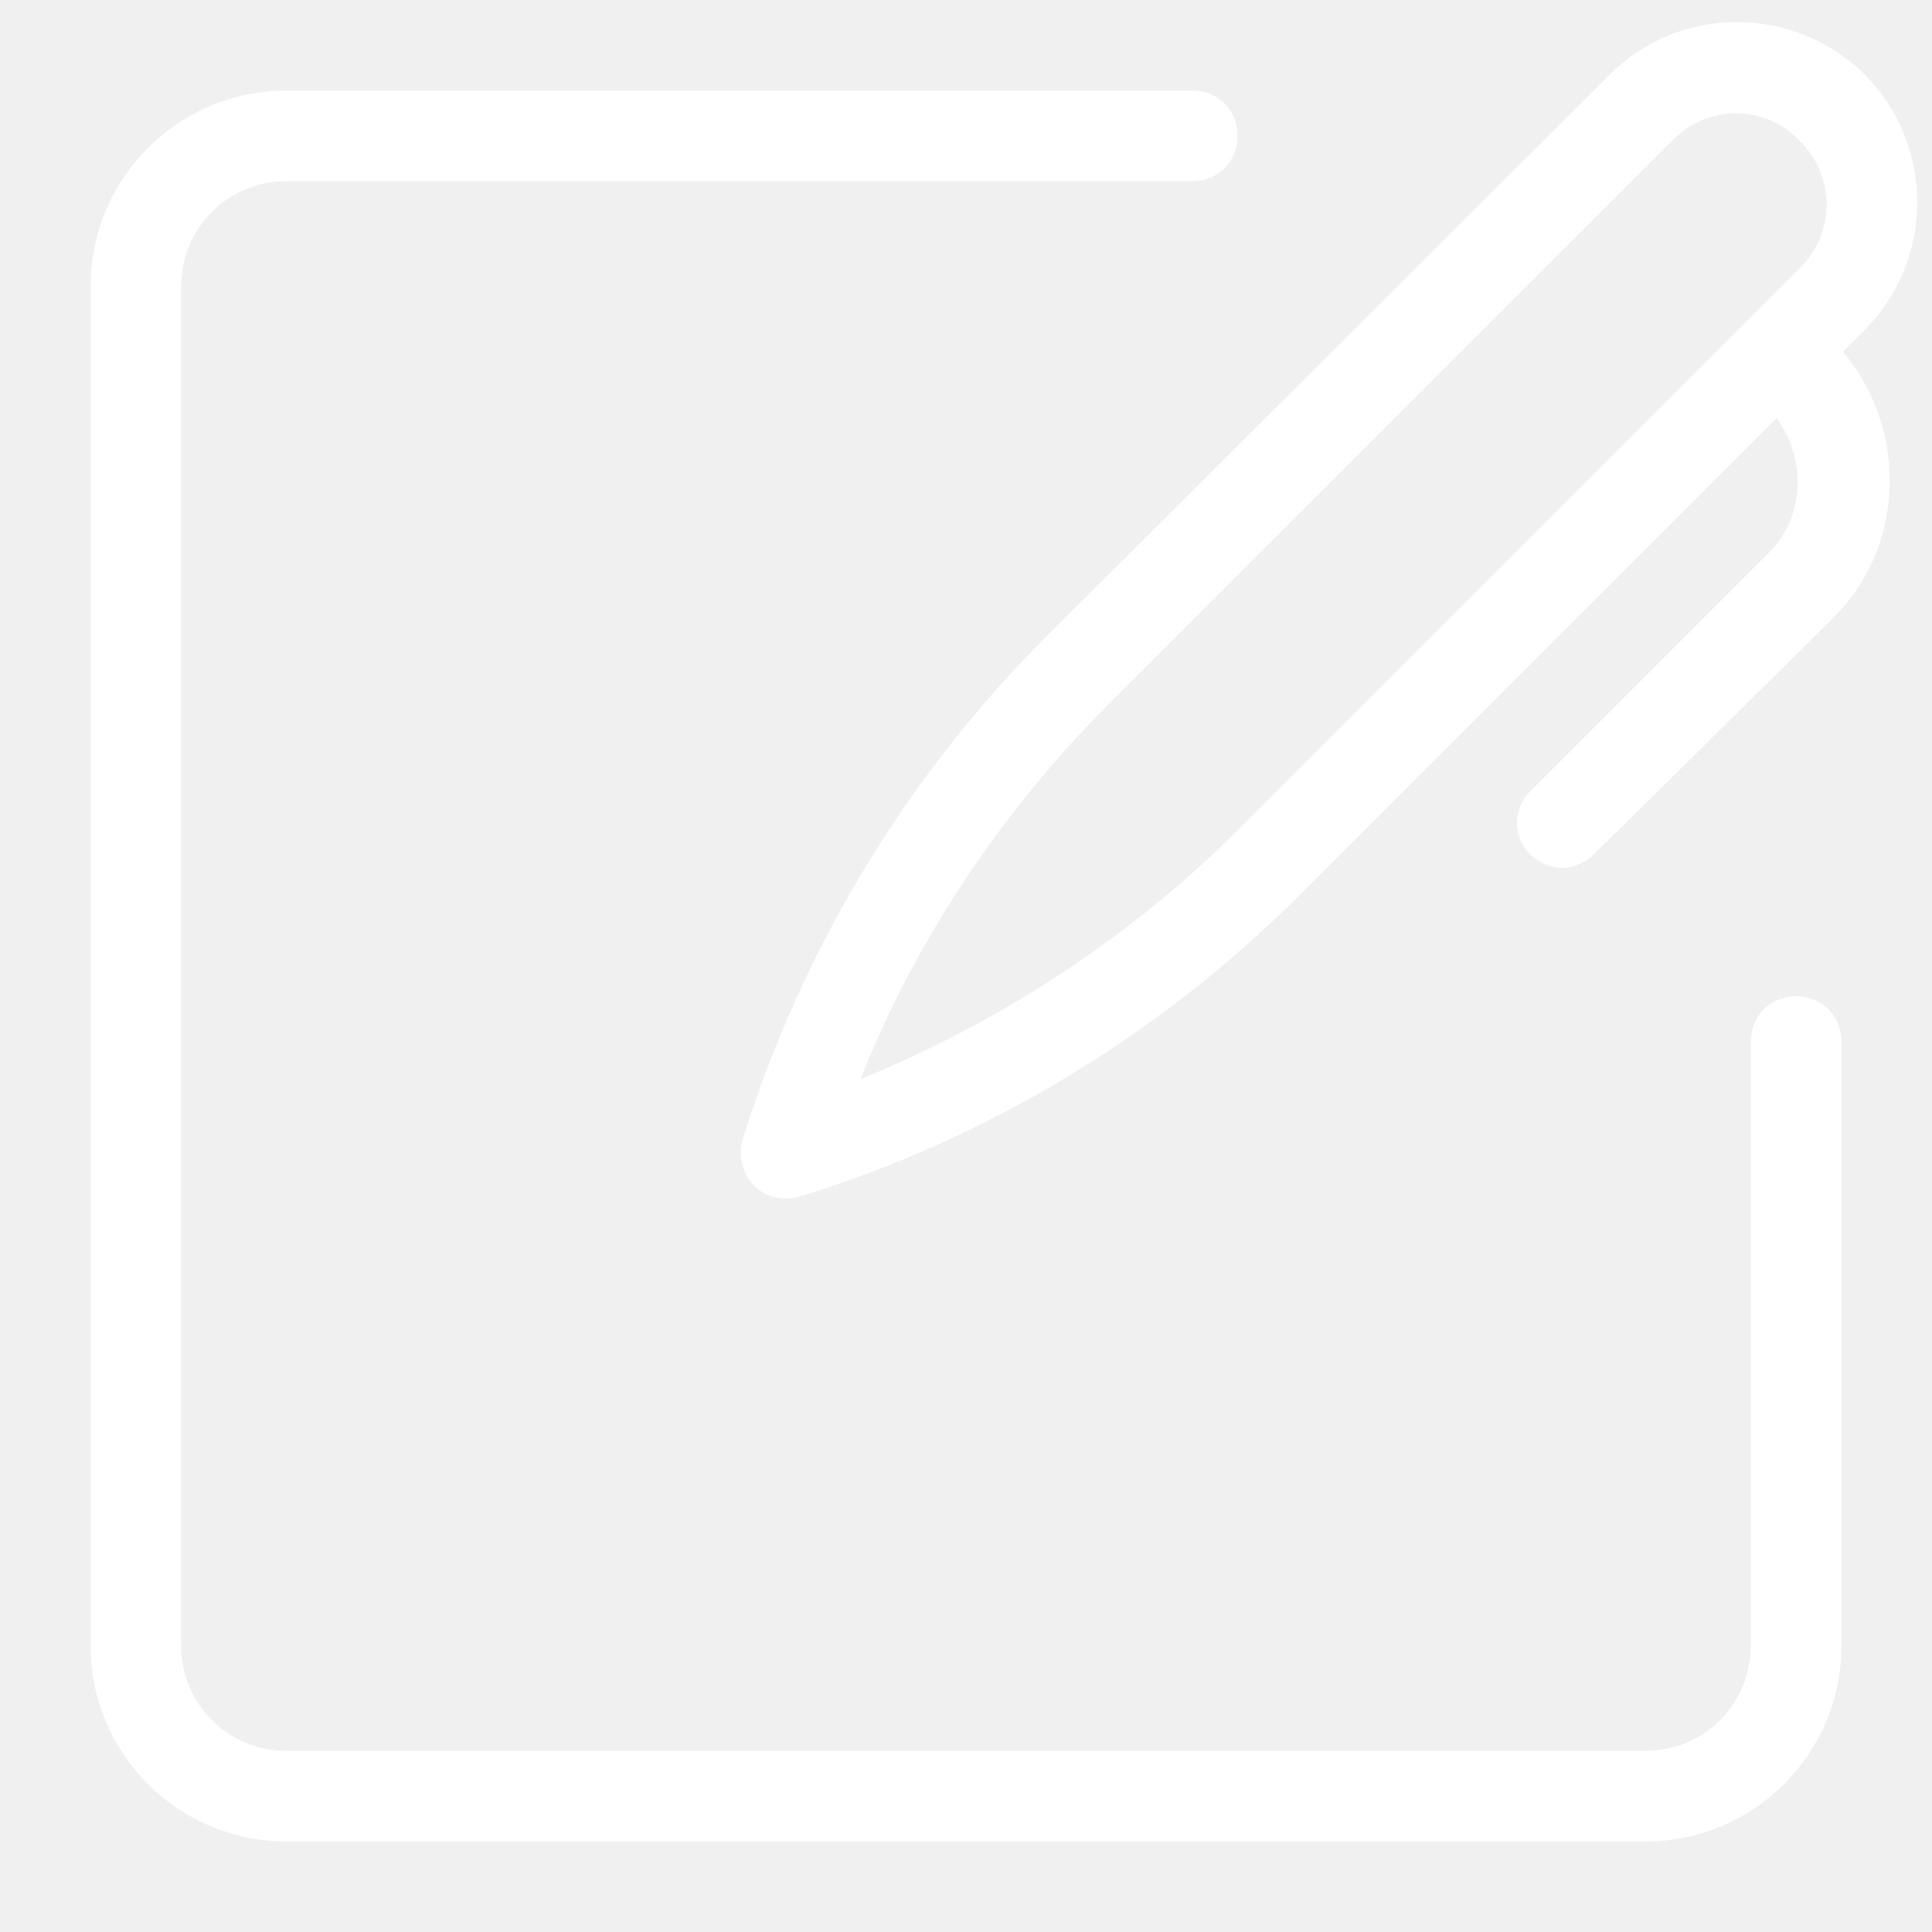
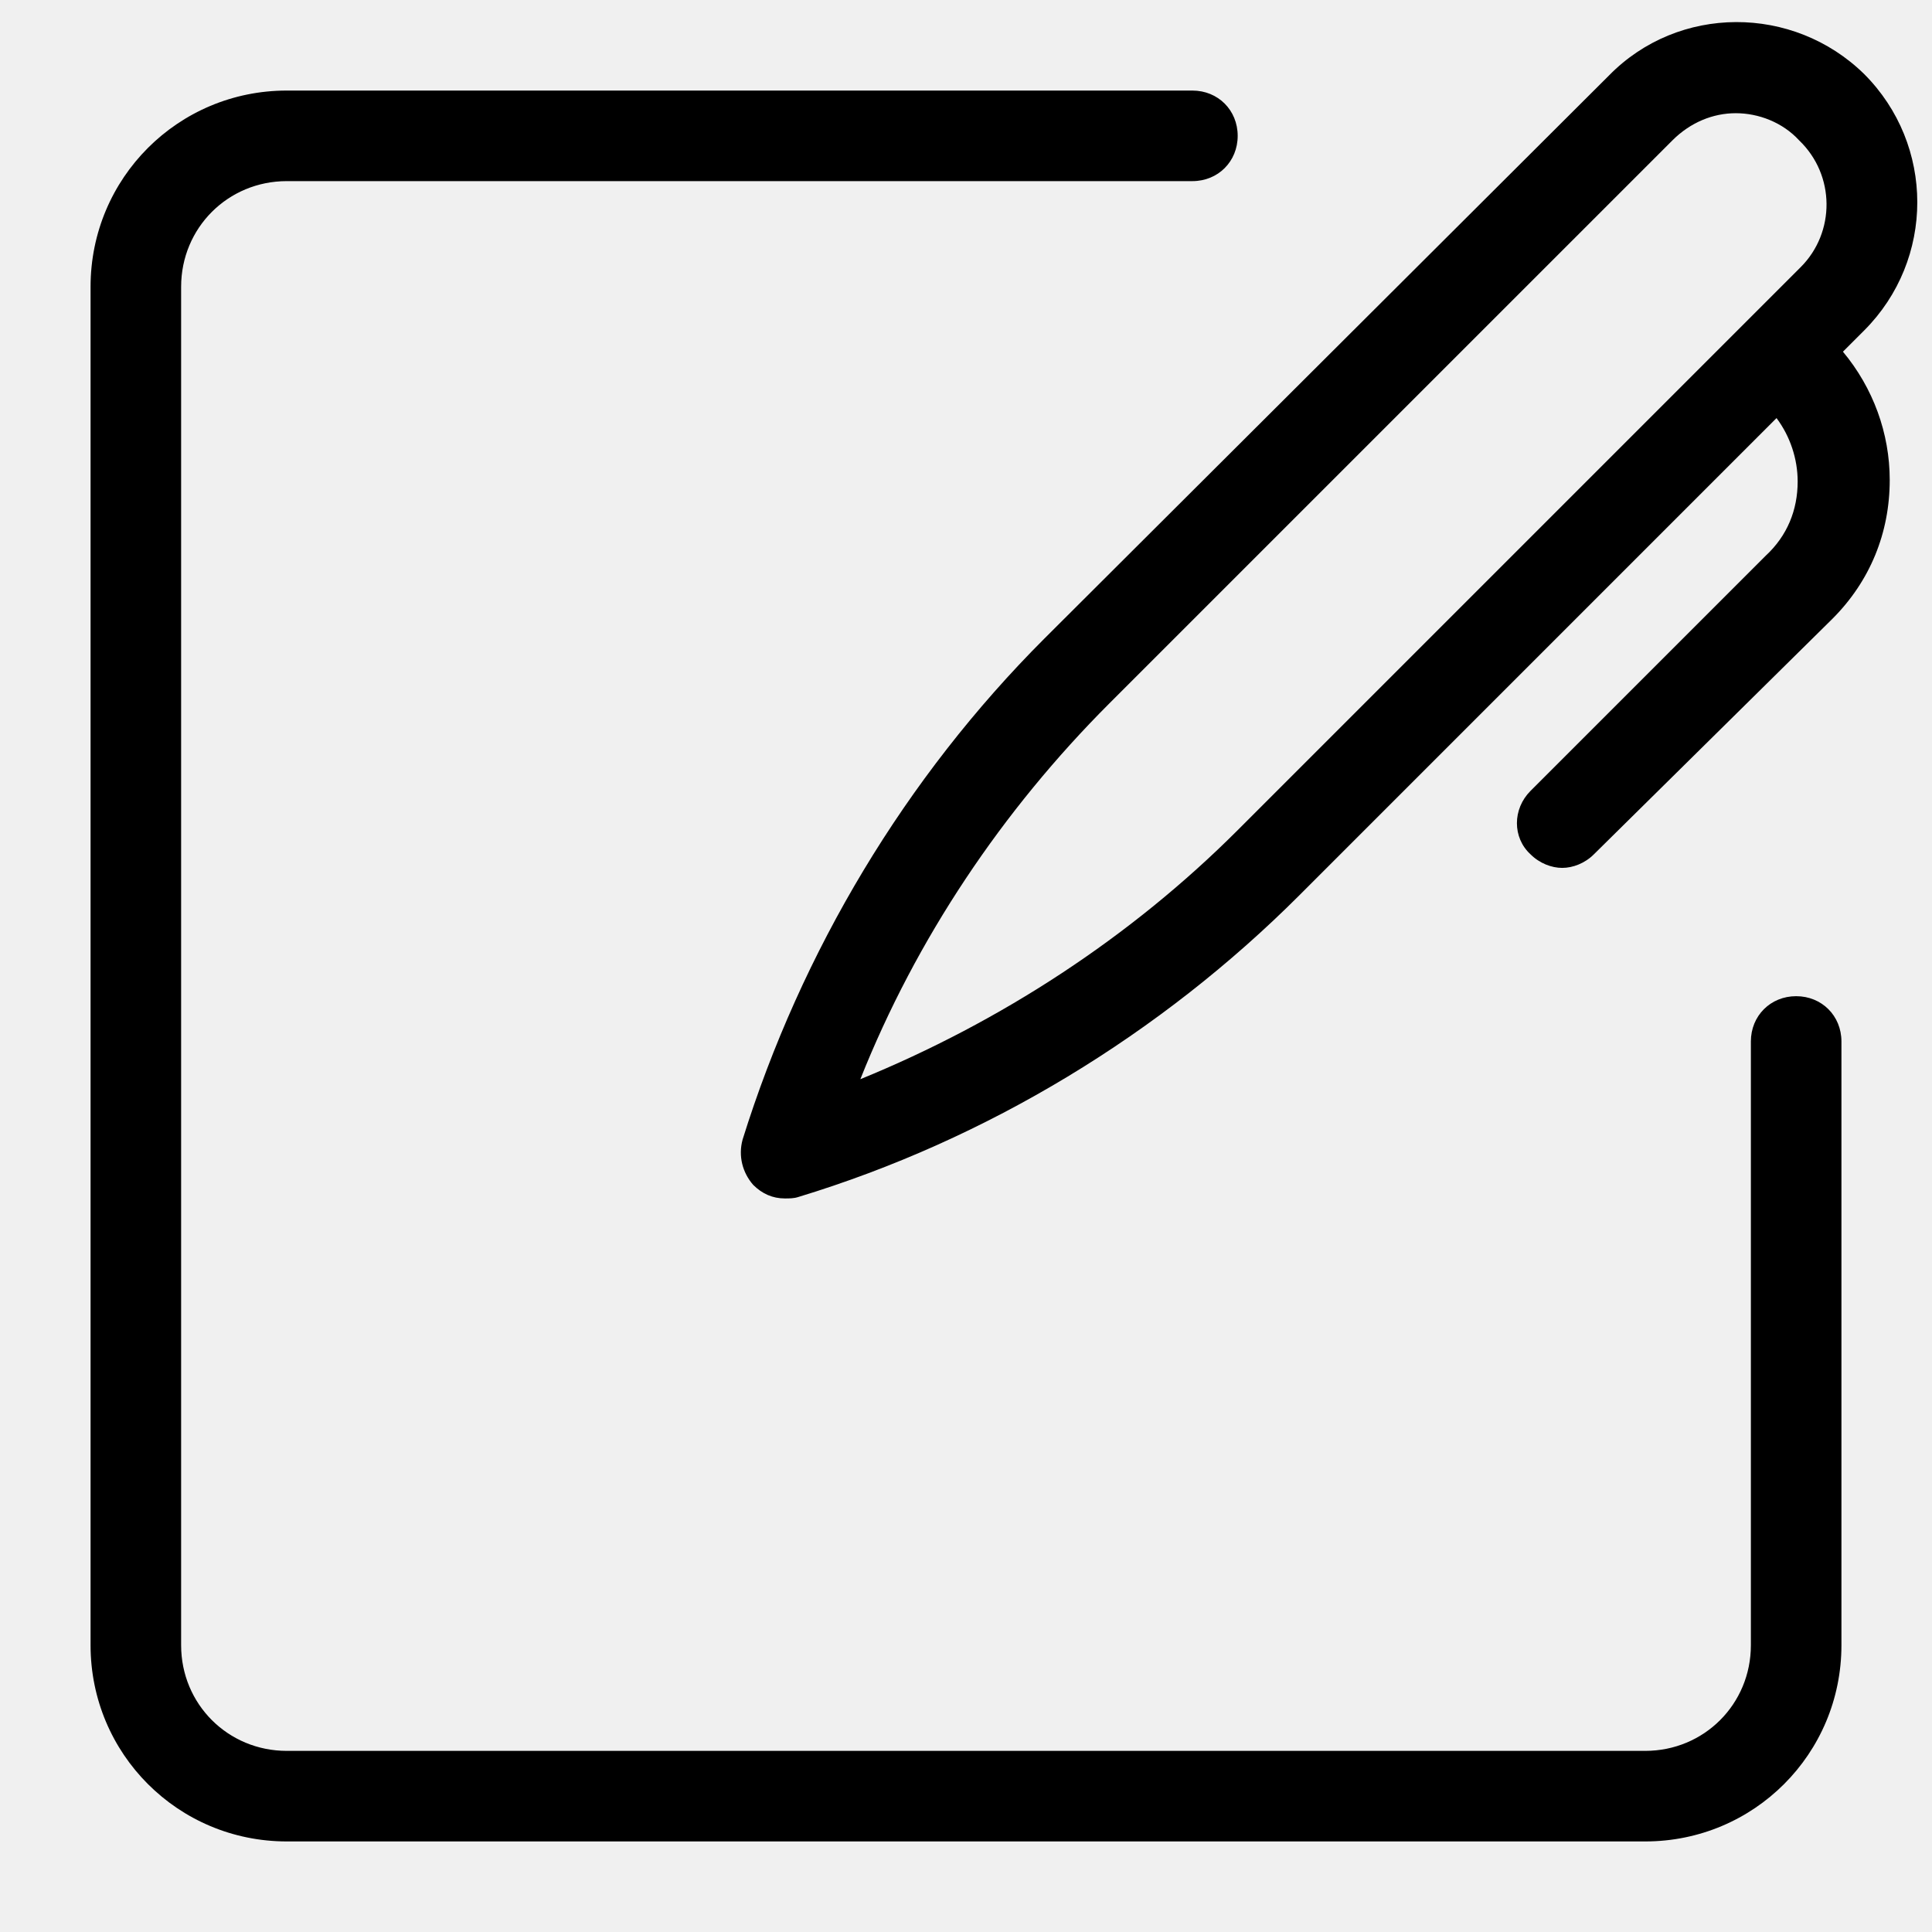
- <svg xmlns="http://www.w3.org/2000/svg" fill="#FFFFFF" viewBox="0 0 128 128" width="96px" height="96px">
+ <svg xmlns="http://www.w3.org/2000/svg" fill="#000000" viewBox="0 0 128 128" width="96px" height="96px">
  <path d="M 115.012 1.463 C 111.949 1.475 108.9 2.65 106.6 5 L 69.199 42.301 C 59.999 51.501 53.099 63 49.199 75.5 C 48.899 76.6 49.2 77.7 49.9 78.5 C 50.5 79.1 51.2 79.4 52 79.4 C 52.3 79.4 52.6 79.401 52.9 79.301 C 65.4 75.501 76.9 68.501 86.1 59.301 L 117.699 27.699 C 118.599 28.899 119.1 30.4 119.1 31.9 C 119.1 33.8 118.4 35.501 117 36.801 L 101.4 52.4 C 100.2 53.6 100.2 55.5 101.4 56.6 C 102 57.2 102.8 57.5 103.5 57.5 C 104.2 57.5 105 57.2 105.6 56.6 L 121.4 41 C 123.9 38.5 125.199 35.301 125.199 31.801 C 125.199 28.701 124.1 25.701 122.1 23.301 L 123.5 21.9 C 128.2 17.2 128.2 9.6 123.5 4.9 C 121.15 2.6 118.074 1.45 115.012 1.463 z M 19 6 C 11.8 6 6 11.8 6 19 L 6 109 C 6 116.2 11.8 122 19 122 L 109 122 C 116.2 122 122 116.2 122 109 L 122 69 C 122 67.3 120.7 66 119 66 C 117.3 66 116 67.3 116 69 L 116 109 C 116 112.9 112.9 116 109 116 L 19 116 C 15.1 116 12 112.9 12 109 L 12 19 C 12 15.1 15.1 12 19 12 L 79 12 C 80.7 12 82 10.7 82 9 C 82 7.3 80.7 6 79 6 L 19 6 z M 115 7.5 C 116.5 7.5 118.099 8.101 119.199 9.301 C 121.599 11.601 121.601 15.399 119.301 17.699 L 82 55 C 74.9 62.1 66.3 67.7 57 71.5 C 60.7 62.2 66.4 53.7 73.5 46.6 L 110.801 9.301 C 112.001 8.101 113.5 7.5 115 7.5 z" />
</svg>
